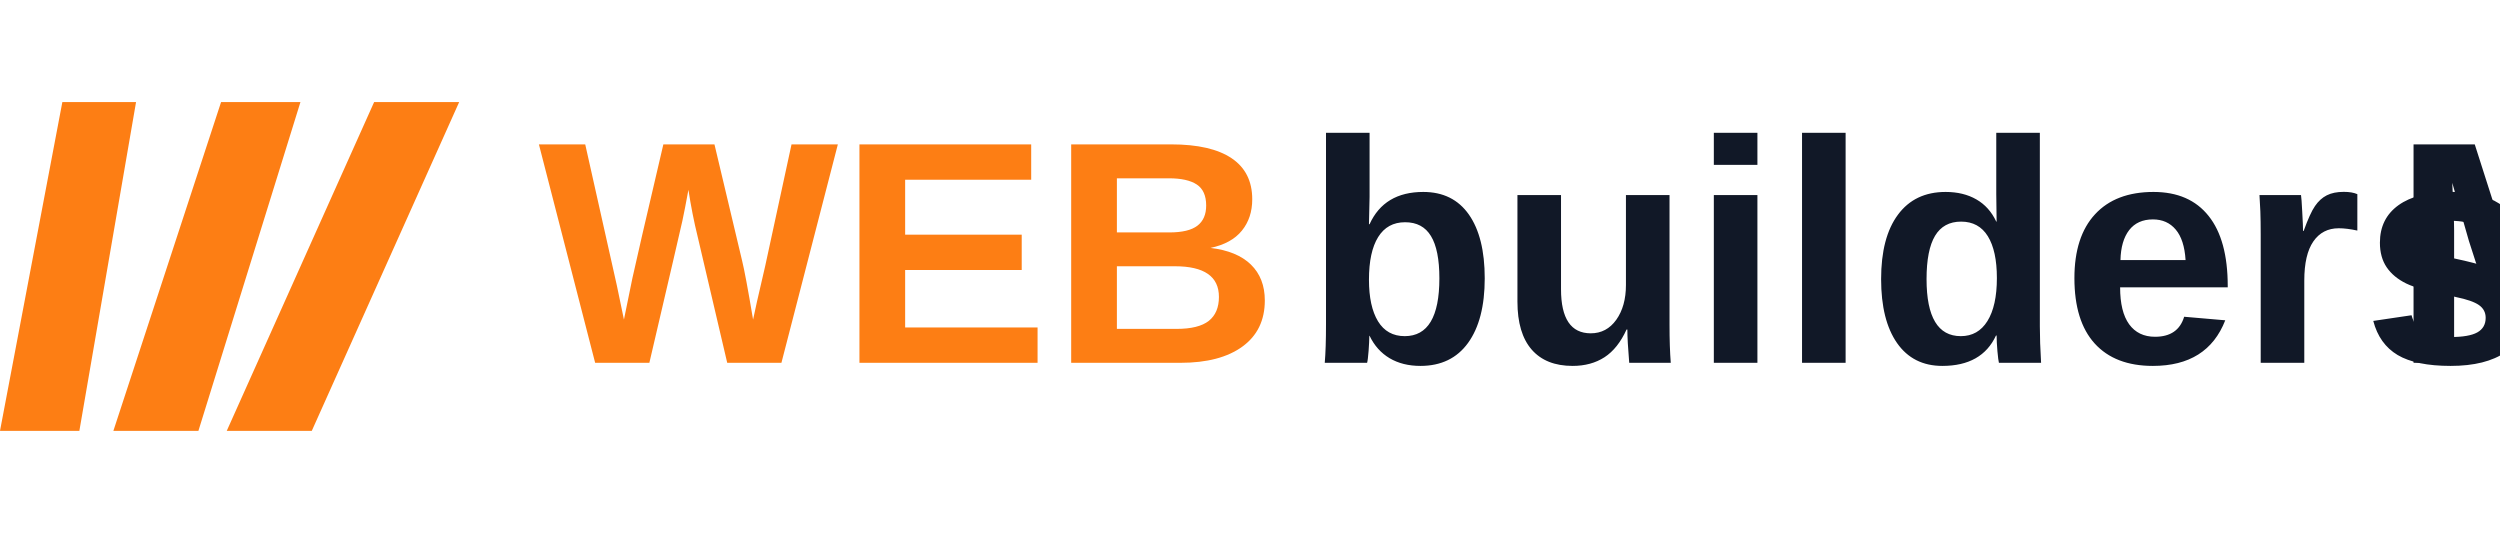
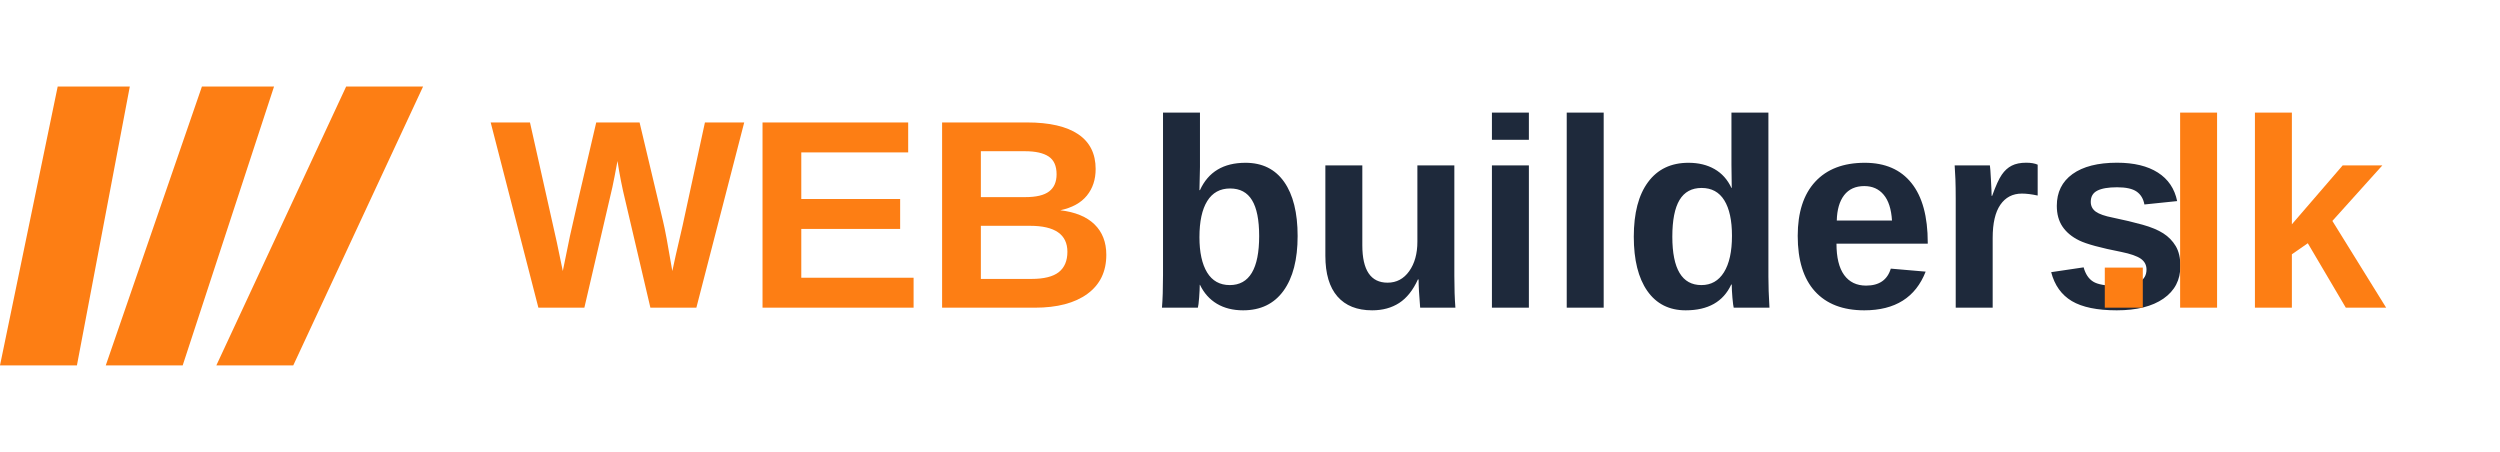
- <svg xmlns="http://www.w3.org/2000/svg" width="441" height="94" viewBox="0 0 441 94" fill="none">
-   <rect width="441" height="94" fill="transparent" />
-   <path d="M11 18L0 76H14L24 18H11Z" fill="#FD7E14" />
-   <path d="M39 18L20 76H35L53 18H39Z" fill="#FD7E14" />
-   <path d="M66 18L40 76H55L81 18H66Z" fill="#FD7E14" />
-   <text x="95" y="64" font-family="Segoe UI, Arial, sans-serif" font-size="56" font-weight="700" fill="#FD7E14">WEB</text>
-   <text x="230" y="64" font-family="Segoe UI, Arial, sans-serif" font-size="56" font-weight="700" fill="#111827">builders</text>
-   <text x="422" y="64" font-family="Segoe UI, Arial, sans-serif" font-size="56" font-weight="700" fill="#111827">M</text>
+ <svg xmlns="http://www.w3.org/2000/svg" width="520" height="94" viewBox="0 0 520 94" fill="none">
+   <rect width="520" height="94" fill="transparent" />
+   <path d="M12 18L0 76H16L27 18H12Z" fill="#FD7E14" />
+   <path d="M42 18L22 76H38L57 18H42Z" fill="#FD7E14" />
+   <path d="M72 18L45 76H61L88 18H72Z" fill="#FD7E14" />
+   <text x="102" y="64" font-family="Segoe UI, Arial, sans-serif" font-size="56" font-weight="700" fill="#FD7E14">WEB</text>
+   <text x="238" y="64" font-family="Segoe UI, Arial, sans-serif" font-size="56" font-weight="700" fill="#1E293B">builders</text>
+   <text x="434" y="64" font-family="Segoe UI, Arial, sans-serif" font-size="56" font-weight="700" fill="#FD7E14">.lk</text>
</svg>
